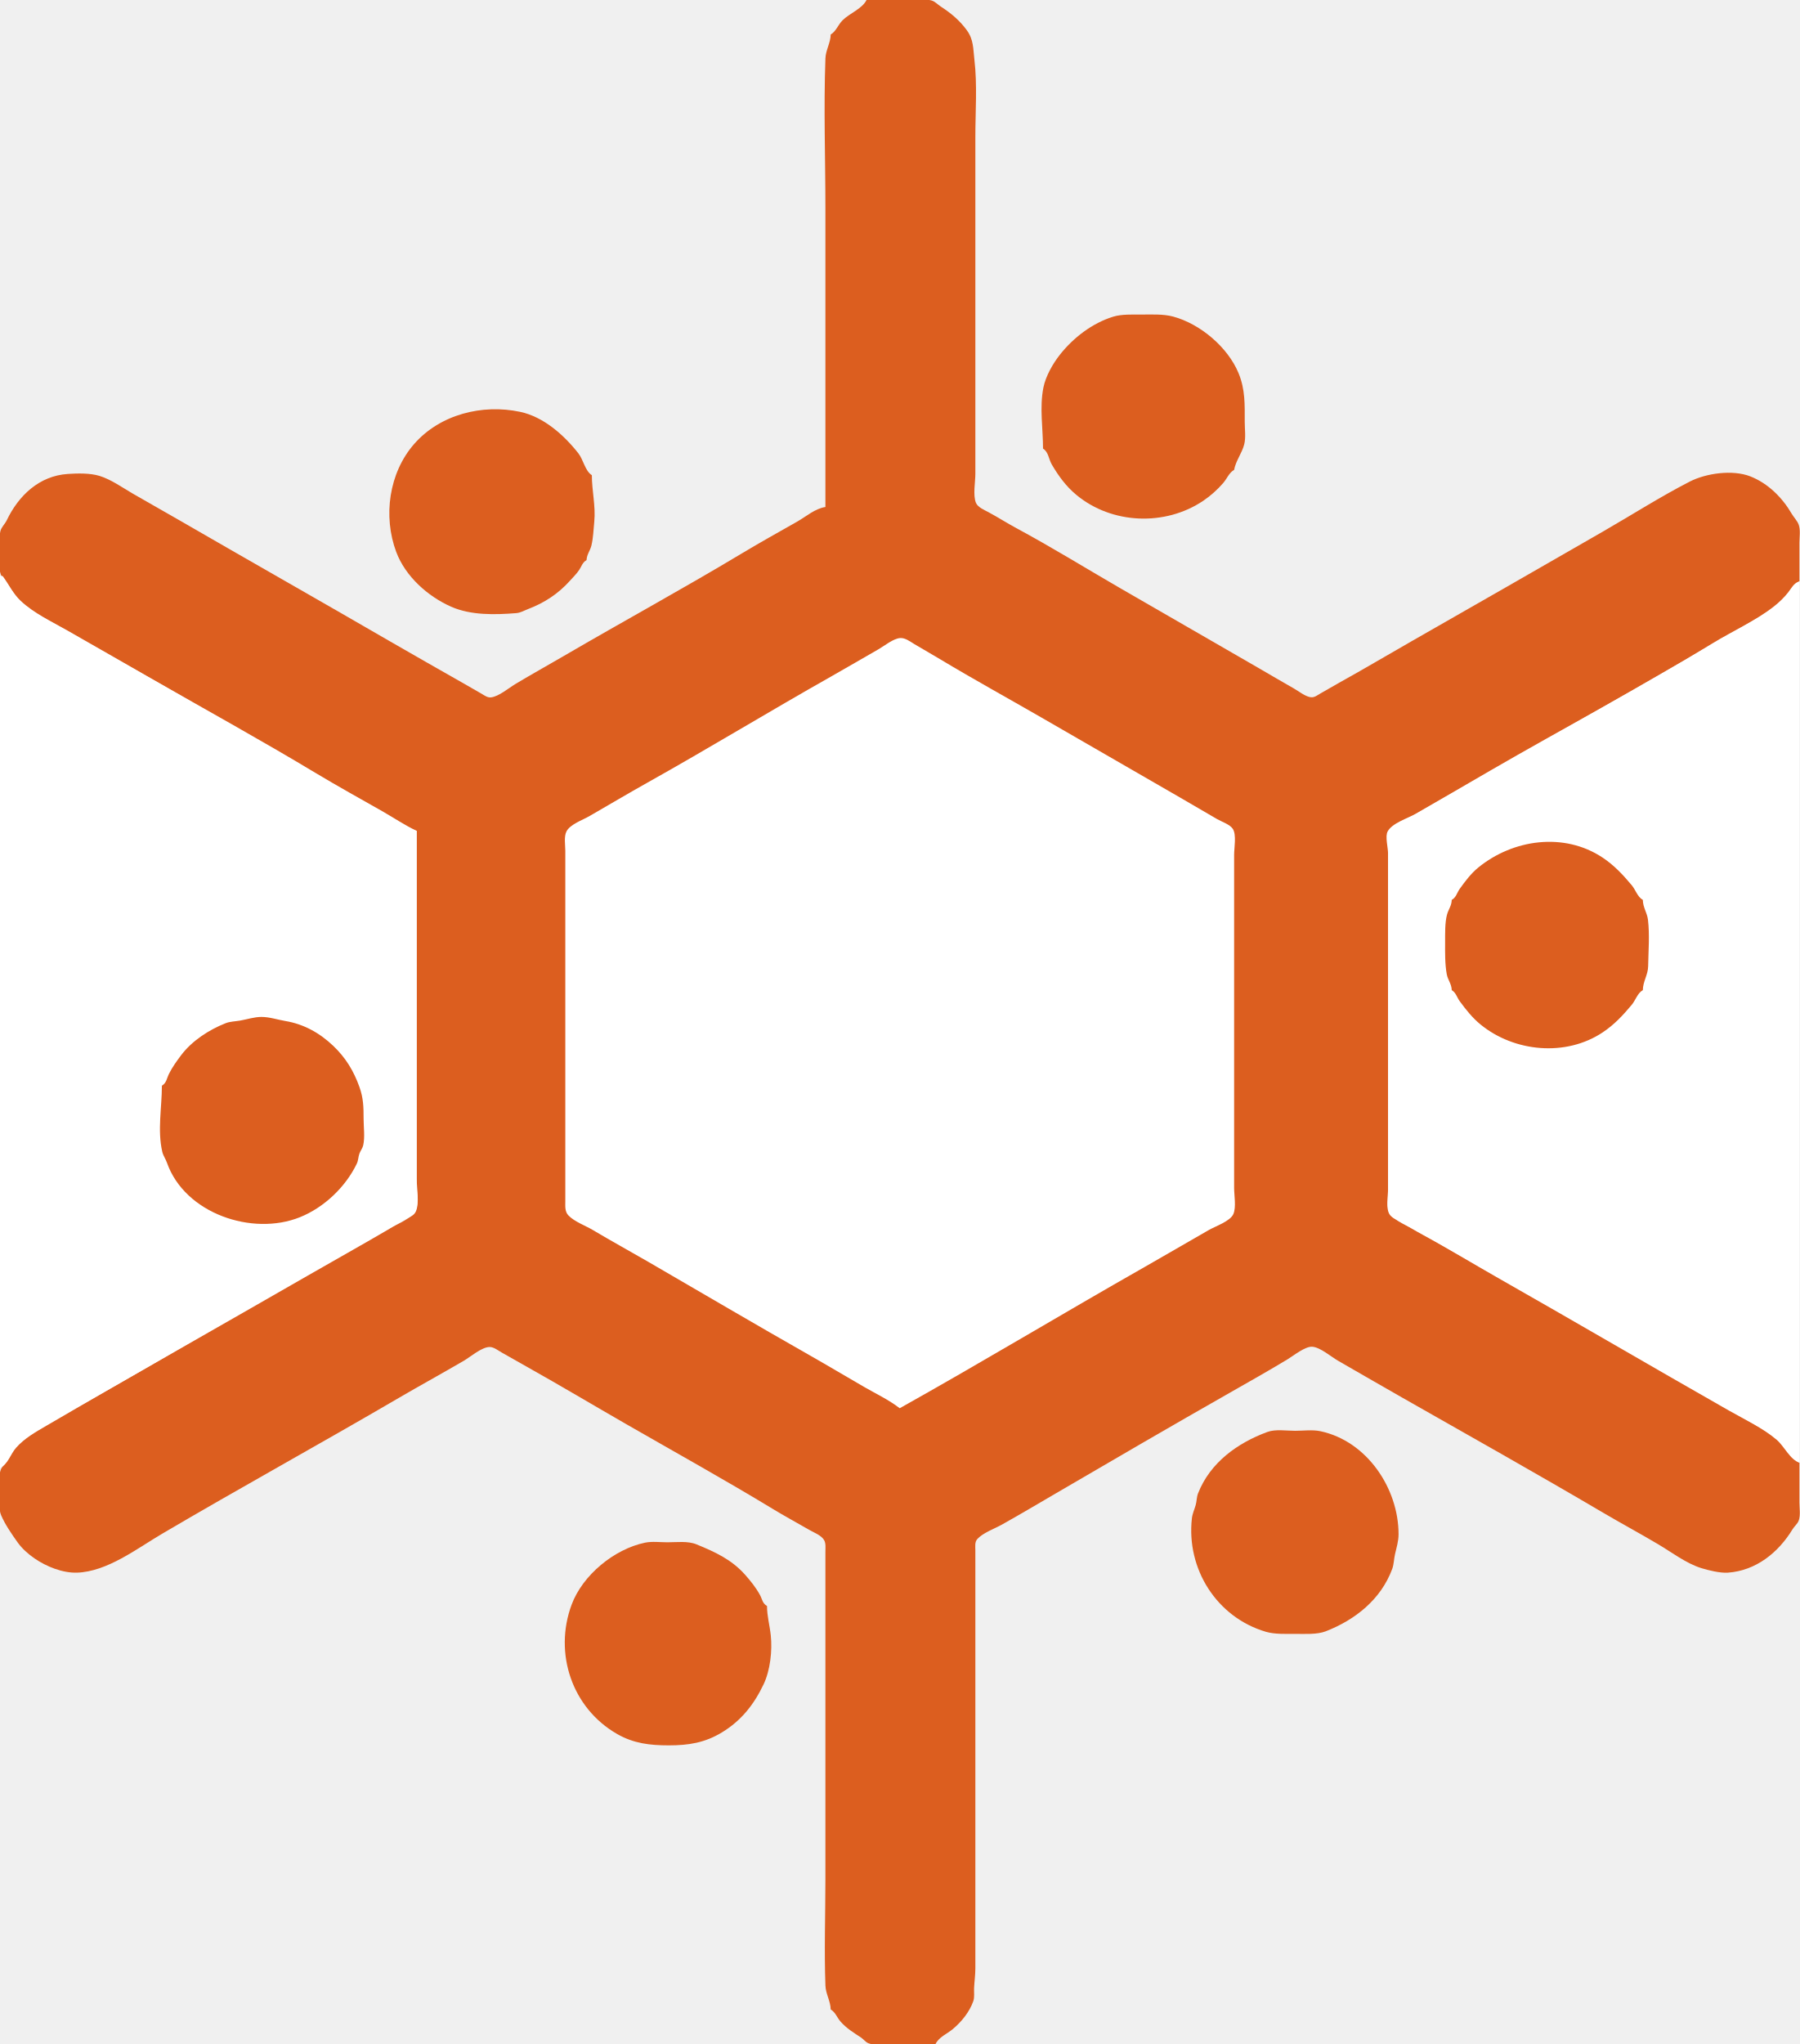
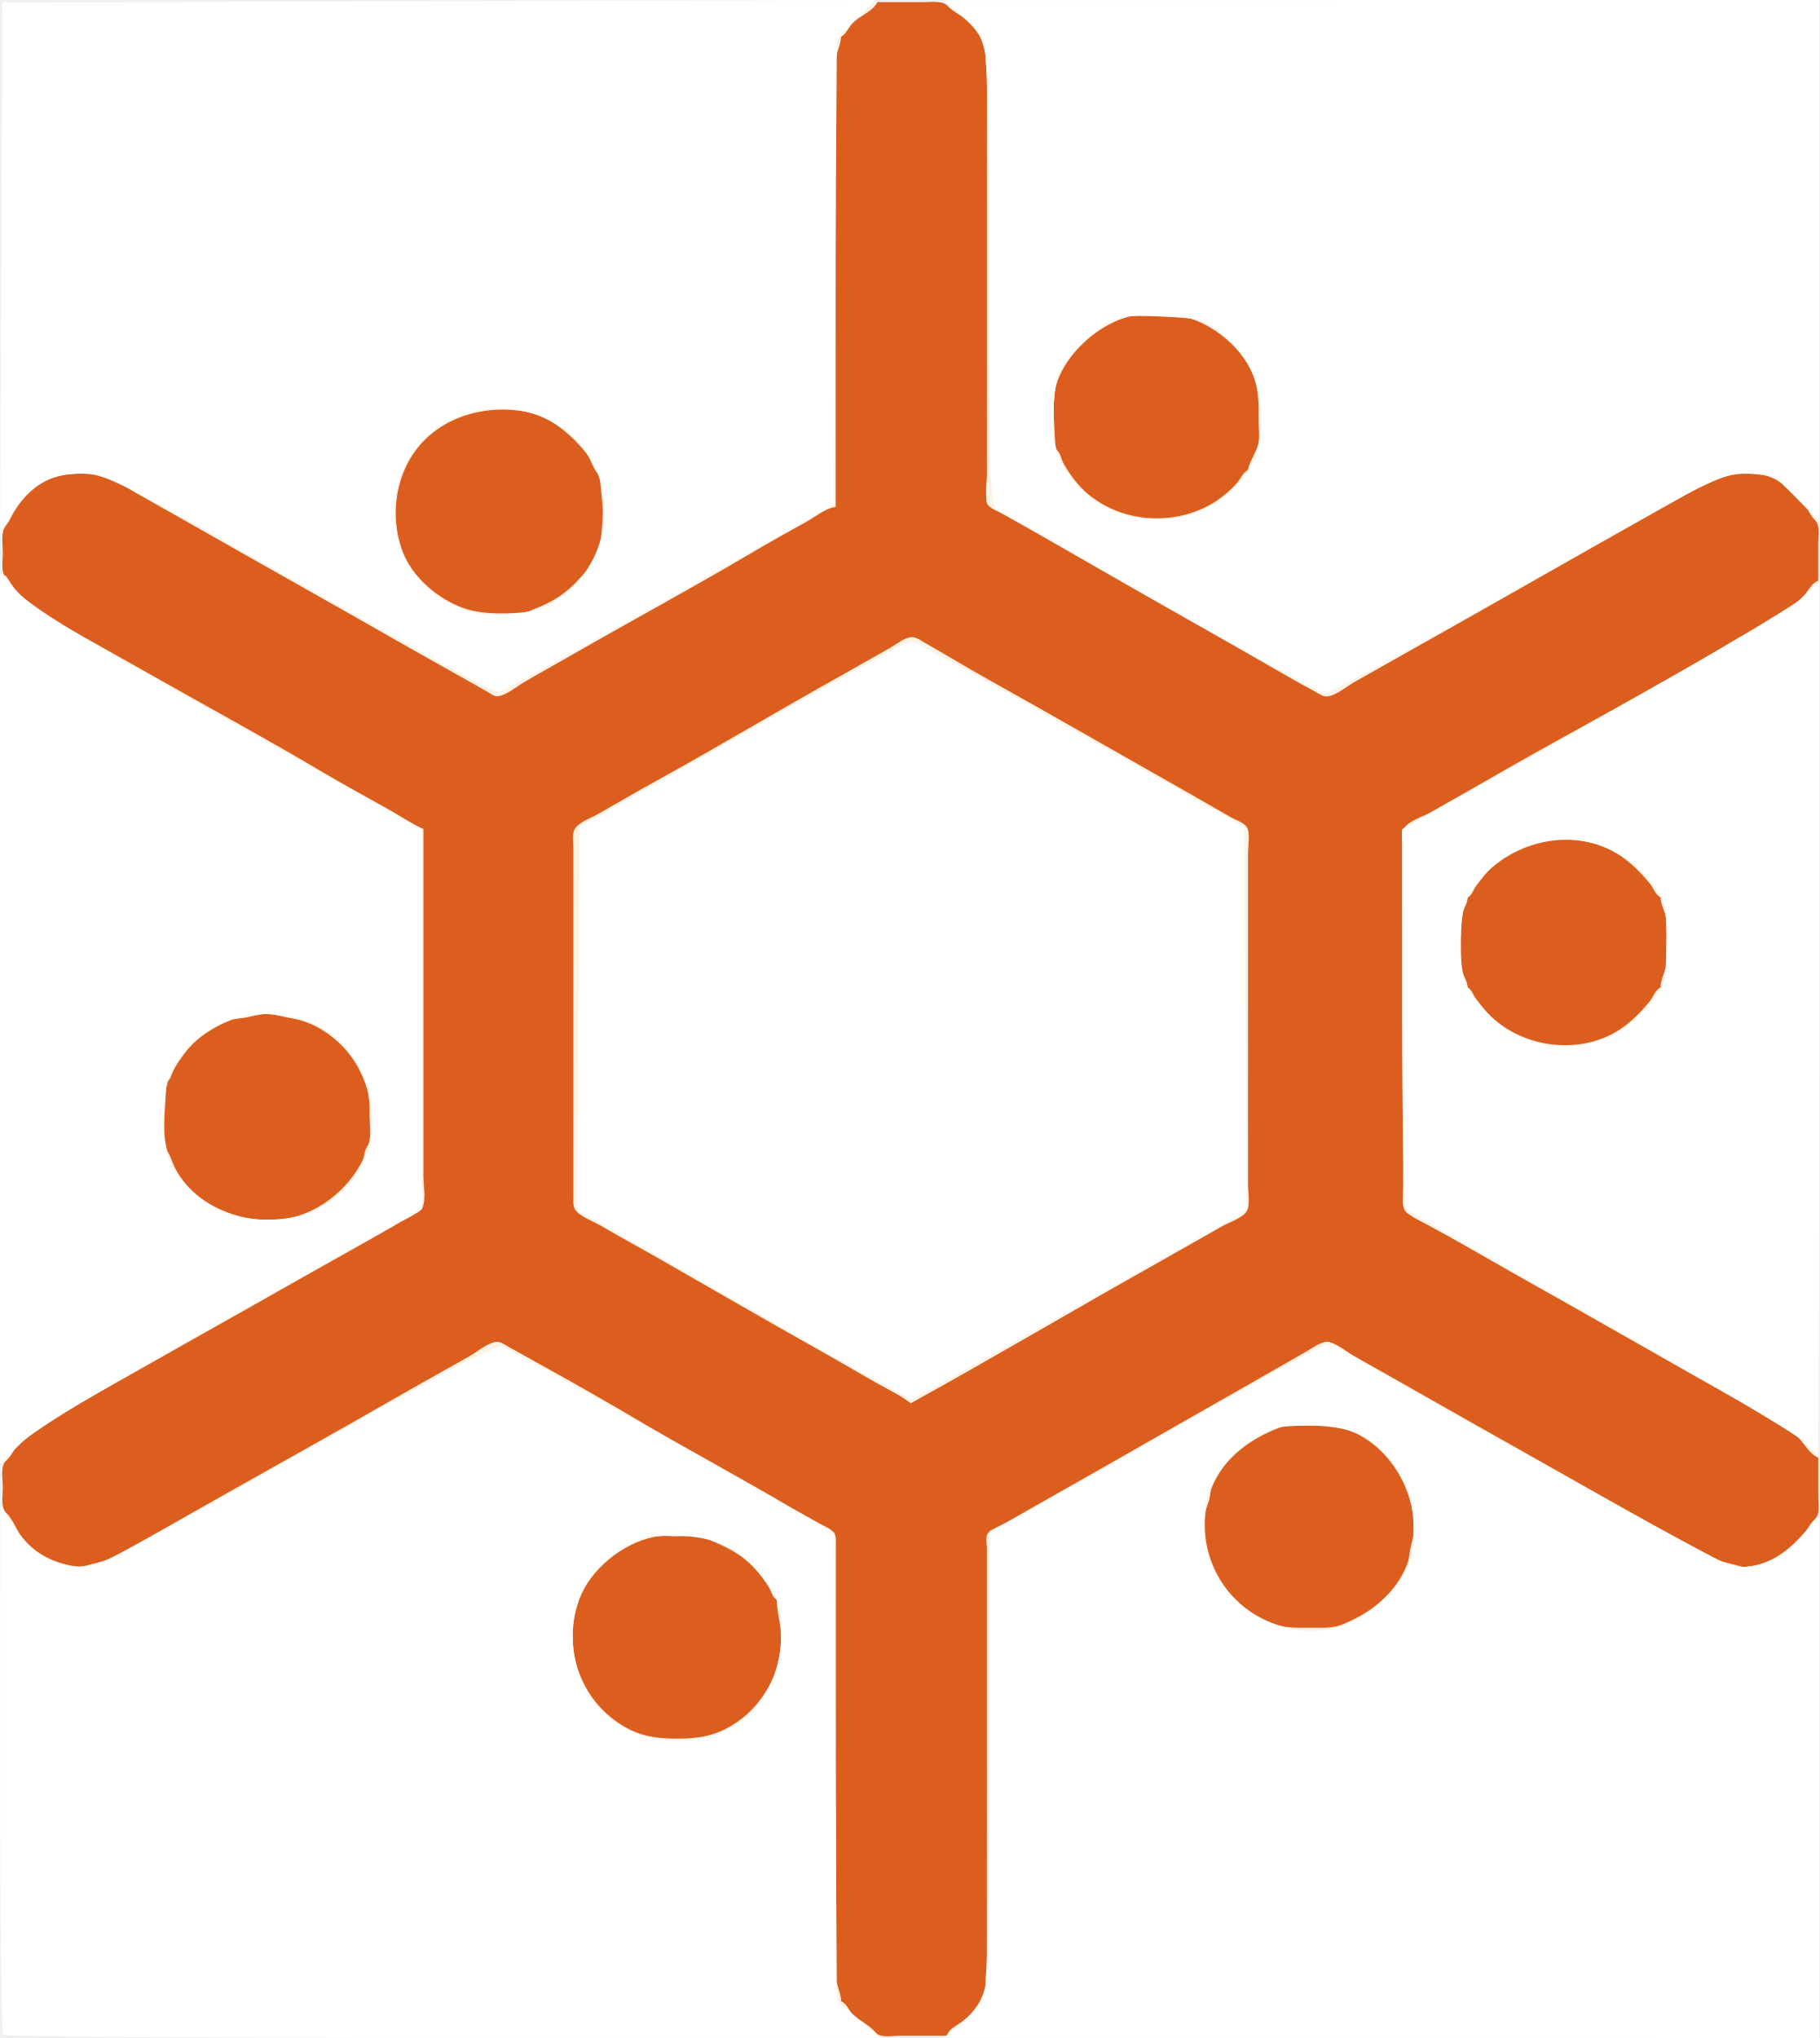
- <svg xmlns="http://www.w3.org/2000/svg" width="1356" height="1540">
-   <path style="fill:#dc5e1f; stroke:none;" d="M653 0C649.725 6.64 640.18 9.998 634.851 15.367C631.541 18.702 630 23.674 626 26C625.85 32.424 622.251 37.678 622.018 44C620.637 81.553 622 119.418 622 157L622 382C614.25 383.126 607.53 389.128 600.845 392.937C586.846 400.913 572.722 408.722 558.911 417.023C514.748 443.566 469.494 468.173 425 494.155C412.835 501.258 400.488 508.085 388.425 515.332C383.416 518.341 375.83 524.788 369.985 525.424C367.333 525.712 365.159 524.009 363 522.742C358.359 520.017 353.674 517.36 349 514.692C330.658 504.222 312.261 493.861 294.001 483.271C241.449 452.794 188.607 422.896 136 392.449C124.036 385.524 111.956 378.799 100 371.859C92.122 367.287 83.763 361.26 75 358.559C67.861 356.359 58.402 356.583 51 357.089C29.523 358.56 14.015 373.344 5.082 392C3.72 394.844 1.079 397.062 0.303 400.17C-0.98 405.313 0 411.719 0 417C0 421.763 -1.113 428.191 0.564 432.711C1.504 435.244 3.767 437.045 5.196 439.289C9.309 445.75 12.703 451.004 18.619 456.05C26.118 462.446 35.4 466.609 43.845 471.579C57.428 479.572 71.125 487.456 84.925 495.063C124.962 517.134 164.341 540.726 204 563.552C229.296 578.111 254.532 592.747 279.95 607.063C290.655 613.093 302.24 622.547 314 626L314 838L314 893C314 898.55 315.99 908.937 312.397 913.532C307.752 919.47 296.509 923.496 289.999 927.271C272.069 937.67 254.05 947.939 236 958.13C178.049 990.851 120.957 1024.9 63 1057.58C46.131 1067.09 24.392 1075.84 11.529 1090.71C8.924 1093.73 7.366 1097.36 5.287 1100.71C3.881 1102.98 1.573 1104.79 0.589 1107.29C-1.357 1112.24 0 1119.74 0 1125C0 1130.03 -1.185 1136.85 0.819 1141.56C3.781 1148.53 8.789 1155.76 13.192 1161.96C16.569 1166.72 21.221 1170.83 26.001 1174.14C34.802 1180.22 47.064 1185.21 58 1184.87C80.828 1184.14 103.152 1166.76 122.155 1155.58C181.226 1120.82 241.421 1087.78 300.579 1053.19C316.819 1043.7 333.336 1034.68 349.576 1025.19C354.584 1022.26 363.066 1014.85 369.015 1014.86C372.127 1014.86 375.388 1017.51 378 1018.98L397 1029.73C422.273 1043.91 447.178 1058.76 472.282 1073.19C508.875 1094.23 545.923 1114.76 582.001 1136.65C591.192 1142.23 600.686 1147.35 610 1152.73C613.483 1154.74 618.813 1156.67 620.972 1160.26C622.469 1162.75 621.999 1166.23 622 1169L622 1188L622 1258L622 1416C622 1442.61 621.041 1469.41 622.018 1496C622.251 1502.32 625.85 1507.58 626 1514C629.592 1516.09 630.724 1520.06 633.46 1523.16C637.958 1528.25 643.261 1531.45 648.83 1535.12C650.759 1536.39 652.174 1538.49 654.325 1539.4C658.644 1541.23 665.379 1540 670 1540L705 1540C707.616 1534.69 713.508 1532.51 717.961 1528.8C724.581 1523.28 730.48 1515.99 733.416 1507.83C734.514 1504.78 733.9 1501.18 734.039 1498C734.26 1492.96 735 1488.07 735 1483L735 1435L735 1272L735 1189L734.997 1168C734.983 1165.19 734.428 1161.8 736.488 1159.54C740.826 1154.79 749.411 1151.8 754.996 1148.68C768.609 1141.07 782.105 1133.06 795.576 1125.19C839.285 1099.65 882.996 1074.21 927 1049.18C941.478 1040.94 956.029 1032.74 970.282 1024.13C974.778 1021.41 983.627 1014.21 988.964 1014.66C995.018 1015.17 1003.05 1022.18 1008.28 1025.19C1024.5 1034.52 1040.72 1043.92 1057 1053.18C1107.36 1081.82 1157.95 1110.21 1207.84 1139.58C1221.7 1147.74 1235.89 1155.37 1249.71 1163.58C1259.85 1169.6 1270.66 1177.91 1282 1181.44C1287.48 1183.15 1296.29 1185.27 1302 1184.88C1323.22 1183.45 1340.18 1169.72 1350.83 1152.17C1352.19 1149.92 1354.5 1148.19 1355.44 1145.7C1356.93 1141.72 1356 1136.19 1356 1132L1356 1102C1350.3 1099.08 1346.81 1091.93 1342.39 1087.29C1336.68 1081.31 1329.03 1077.17 1321.96 1073.02C1258.27 1035.63 1193.69 999.637 1129.72 962.81C1109.51 951.178 1089.16 939.753 1069 928C1062.94 924.465 1050.52 920.145 1047.03 913.892C1044.94 910.146 1046 904.142 1046 900L1046 868L1046 749L1046 659C1046 651.342 1046.2 643.655 1045.98 636C1045.9 632.927 1044.3 628.997 1046.25 626.299C1048.33 623.432 1052.03 621.864 1055 620.14L1073.01 609.87C1094.29 597.584 1115.67 585.48 1137 573.308C1200.12 537.297 1263.12 501.198 1326 464.729C1332.85 460.755 1339.31 456.248 1344.71 450.4C1348.52 446.275 1350.95 440.588 1356 438L1356 409C1356 404.781 1356.91 399.302 1355.44 395.286C1354.34 392.289 1351.74 389.754 1350.14 386.999C1343.05 374.844 1332.3 364.131 1319 358.919C1305.6 353.666 1285.62 356.539 1273.29 362.875C1251.04 374.308 1229.68 387.964 1208 400.448C1160.17 427.99 1112.21 455.476 1064.28 482.81C1045.93 493.277 1027.76 504.089 1009.28 514.332C1004.58 516.937 999.986 519.73 995.282 522.332C993.011 523.588 990.775 525.572 988.011 525.343C983.877 525.001 978.569 520.715 975 518.691C965.806 513.479 956.711 508.107 947.576 502.81C912.973 482.745 878.196 462.885 843.576 442.81C817.743 427.83 792.138 412.048 765.845 397.873C758.75 394.049 751.939 389.698 744.845 385.873C741.836 384.251 736.839 382.22 735.448 378.856C733.081 373.13 735 363.176 735 357L735 307L735 103C735 83.874 736.526 63.991 734.286 45C733.304 36.677 733.765 29.913 728.53 22.714C723.199 15.382 716.552 9.856 709.015 4.973C706.661 3.448 704.597 1.067 701.83 0.317C697.056 -0.978 690.924 0 686 0L653 0z" />
-   <path style="fill:#dc5e1f; stroke:none;" d="M786 338C790.147 340.537 790.217 345.881 792.603 349.961C797.64 358.575 803.313 366.375 811.039 372.799C837.828 395.075 878.025 396.616 906.718 377.304C912.183 373.625 917.483 368.91 921.782 363.911C924.663 360.562 926.141 356.223 930 354C931.226 347.219 935.871 341.492 937.582 334.911C938.933 329.712 938 323.342 938 318C938 304.78 938.438 293.423 933.316 281.089C925.161 261.45 904.414 243.994 884 238.498C876.541 236.49 867.675 237 860 237C853.517 237 845.217 236.656 839 238.559C823.171 243.406 808.874 254.372 798.675 267.289C793.325 274.066 787.981 283.487 786.278 292C783.276 307.008 786 322.883 786 338M442 422C442.242 417.576 444.716 414.991 445.698 410.911C447.045 405.314 447.283 398.751 447.83 393C448.954 381.201 446.008 369.735 446 358C440.934 354.902 439.61 346.35 435.868 341.576C425.097 327.834 409.665 314.05 392 310.299C363.453 304.239 331.677 312.19 312.155 334.439C293.055 356.207 288.54 388.938 298.58 415.83C305.454 434.239 322.331 449.331 340 457.121C354.821 463.656 372.892 463.24 389 461.942C392.356 461.672 394.926 460.024 398 458.855C410.186 454.22 420.674 447.377 429.441 437.6C431.755 435.021 434.408 432.421 436.363 429.561C438.405 426.574 438.753 423.89 442 422z" />
-   <path style="fill:#ffffff; stroke:none;" d="M0 434L0 1106C6.277 1102.92 7.735 1095.74 12.181 1090.71C18.489 1083.59 26.894 1078.89 35 1074.16C100.431 1035.95 166.338 998.82 232 961.023C251.965 949.531 272.1 938.321 291.985 926.692C296.721 923.923 301.335 920.924 306.17 918.332C308.872 916.883 312.081 915.734 313.397 912.699C316.177 906.285 314 894.945 314 888L314 830L314 626C304.996 621.757 296.517 615.991 287.845 611.063C271.165 601.586 254.351 592.307 237.91 582.42C197.05 557.848 155.103 534.751 113.715 511.062C92.751 499.064 71.844 486.991 50.845 475.063C38.859 468.255 25.715 462.164 15.559 452.673C9.753 447.247 6.695 440.268 2 434L0 434M1356 1102L1356 438C1351.6 439.358 1350.21 442.92 1347.47 446.385C1344.42 450.233 1340.87 453.674 1337.02 456.714C1322.97 467.831 1305.83 475.312 1290.58 484.664C1235.78 518.255 1178.65 548.362 1123 580.599C1104.25 591.461 1085.52 602.426 1066.71 613.189C1060.74 616.611 1049.07 620.095 1045.68 626.468C1043.67 630.239 1046 638.609 1046 643L1046 687L1046 848L1046 896C1046 901.185 1044.29 910.194 1047.03 914.776C1048.65 917.484 1052.37 918.929 1055 920.449C1060.66 923.726 1066.25 927.136 1072 930.246C1091.2 940.626 1109.88 952.035 1128.84 962.81C1187.02 995.864 1244.79 1029.71 1303 1062.82C1315 1069.65 1328.36 1075.82 1338.91 1084.82C1344.52 1089.6 1349.01 1099.84 1356 1102M678 1061C739.831 1026.4 800.55 989.815 862.155 954.81C878.478 945.535 894.678 936.008 911 926.692C915.868 923.914 927.049 920.101 929.397 914.776C931.694 909.567 930 900.631 930 895L930 850L930 693L930 644C930 638.86 931.909 628.845 928.973 624.429C926.767 621.111 920.666 619.135 917.282 617.19C907.832 611.758 898.45 606.184 889 600.729L785 540.729C759.496 526.008 733.639 511.816 708.424 496.668C701.991 492.804 695.457 489.1 689 485.258C685.906 483.416 682.119 480.409 678.286 480.731C672.974 481.176 666.546 486.592 662 489.177C649.972 496.019 638.053 503.064 626 509.87C579.718 536.001 534.252 563.702 487.87 589.668C473.151 597.908 458.629 606.556 444 614.977C439.019 617.844 429.547 621.1 426.858 626.468C424.873 630.431 426 636.687 426 641L426 673L426 790L426 883L426 905C426.002 908.704 425.561 912.791 428.318 915.701C432.828 920.462 441.194 923.412 446.83 926.772C460.661 935.017 474.793 942.733 488.718 950.811C529.143 974.262 569.385 997.929 610 1021.02C623.796 1028.86 637.427 1037 651.155 1044.93C660.129 1050.12 669.79 1054.63 678 1061z" />
-   <path style="fill:#dc5e1f; stroke:none;" d="M1094 678C1093.86 682.526 1091.56 684.959 1090.43 689.089C1088.78 695.129 1089.03 703.71 1089 710C1088.96 717.643 1088.85 726.453 1090.23 733.961C1091.04 738.395 1093.85 741.233 1094 746C1097.28 748.005 1097.81 751.356 1100.04 754.385C1104.76 760.794 1109.52 766.837 1115.71 771.896C1141.12 792.642 1179.95 796.334 1207.71 777.844C1216.47 772.016 1222.9 765.085 1229.6 757.089C1232.61 753.488 1233.94 748.234 1238 746C1238.07 739.452 1241.89 734.504 1242 728C1242.19 716.631 1243.22 704.289 1241.87 693.001C1241.22 687.589 1238.06 683.689 1238 678C1233.94 675.765 1232.62 670.511 1229.6 666.911C1222.92 658.954 1216.41 651.948 1207.71 646.156C1178.61 626.772 1140.09 632.338 1114 653.619C1108.48 658.119 1104.2 663.864 1100.05 669.615C1097.8 672.744 1097.45 675.988 1094 678M122 818C122 834.212 118.528 851.782 122.299 867.83C122.965 870.662 124.833 873.239 125.804 876.004C139.273 914.368 190.219 931.476 226 917.085C244.183 909.772 260.411 894.368 268.88 876.714C270.043 874.29 269.951 871.585 270.873 869.089C271.667 866.942 273.185 865.173 273.701 862.911C275.101 856.763 274 849.29 274 843C274 834.005 273.846 827.29 270.846 818.911C266.559 806.939 260.565 796.981 251.2 788.039C240.934 778.237 228.937 771.574 215 769.245C209.045 768.251 203.095 766.177 197 766.179C191.619 766.181 186.26 767.992 181 768.916C177.407 769.547 173.408 769.577 170 770.918C157.501 775.839 144.64 784.193 136.489 795.014C133.188 799.396 129.811 804.076 127.365 809.001C125.611 812.533 125.509 815.853 122 818z" />
-   <path style="fill:#dc5e1f; stroke:none;" d="M955 1078.89C932.499 1087.2 911.961 1101.92 902.838 1125.09C901.725 1127.92 901.862 1131.08 901.025 1134C900.058 1137.37 898.569 1140.47 898.174 1144C893.927 1181.97 916.782 1218.52 954 1229.45C960.608 1231.39 969.138 1231 976 1231C982.959 1231 992.468 1231.62 999 1229.08C1021.2 1220.46 1040.67 1205.08 1049.16 1182C1050.43 1178.54 1050.41 1174.59 1051.24 1171C1052.37 1166.08 1053.92 1161.1 1053.92 1156C1053.92 1121.52 1030.23 1085.78 995 1078.3C989.058 1077.04 982.059 1078 976 1078C969.509 1078 961.158 1076.62 955 1078.89M578 1210C574.466 1207.94 574.496 1204.97 572.625 1201.58C569.562 1196.01 565.662 1191.14 561.441 1186.4C551.165 1174.87 538.814 1169.3 525 1163.61C518.271 1160.85 510.16 1162 503 1162C497.555 1162 491.346 1161.18 486 1162.3C462.834 1167.14 438.987 1186.74 430.722 1209.09C417.231 1245.58 430.969 1286.86 465 1306.41C477.51 1313.59 489.816 1315 504 1315C518.833 1315 531.138 1313.06 544 1305.25C558.613 1296.38 568.136 1284.28 575.383 1269.09C580.43 1258.51 582.079 1243.7 580.826 1232C580.026 1224.53 578.005 1217.61 578 1210z" />
+ <svg xmlns="http://www.w3.org/2000/svg" width="25" height="28" id="svg10072" version="1.1">
+   <defs id="defs10092" />
+   <path style="fill:#fef2e5;stroke:none" d="m 0.04,0.035 0,7.219 C 0.147,7.197 0.202,7.028 0.27,6.927 0.387,6.758 0.62,6.564 0.831,6.53 1.006,6.502 1.229,6.486 1.401,6.54 c 0.162,0.049 0.315,0.158 0.46,0.241 0.22,0.126 0.442,0.248 0.662,0.373 1.051,0.6 2.104,1.194 3.159,1.784 0.266,0.149 0.531,0.303 0.796,0.454 0.095,0.054 0.238,0.175 0.349,0.179 0.115,0 0.276,-0.132 0.373,-0.189 C 7.468,9.229 7.737,9.077 8.006,8.927 8.782,8.495 9.56,8.063 10.323,7.611 c 0.26,-0.154 0.525,-0.298 0.788,-0.447 0.12,-0.068 0.239,-0.164 0.373,-0.198 0,-2.03 -0.034,-4.064 9.1e-5,-6.095 0.002,-0.128 0.072,-0.233 0.073,-0.363 0.071,-0.025 0.089,-0.097 0.137,-0.152 0.058,-0.067 0.131,-0.126 0.205,-0.176 0.069,-0.047 0.13,-0.06 0.155,-0.144 l -12.014,0 z" id="path10074" />
+   <path style="fill:#dc5e1f;stroke:none" d="m 12.054,0.035 c -0.06,0.12 -0.236,0.181 -0.334,0.279 -0.061,0.061 -0.089,0.151 -0.163,0.193 -0.003,0.117 -0.069,0.212 -0.073,0.327 -0.025,0.681 -3.31e-4,1.368 -3.31e-4,2.05 l 0,4.081 C 11.341,6.983 11.217,7.093 11.094,7.162 10.837,7.306 10.577,7.448 10.323,7.599 9.51,8.08 8.678,8.527 7.859,8.998 7.635,9.127 7.408,9.25 7.186,9.382 7.094,9.437 6.954,9.553 6.847,9.565 6.798,9.575 6.758,9.539 6.718,9.516 6.633,9.467 6.547,9.418 6.461,9.37 6.123,9.18 5.785,8.992 5.449,8.8 4.482,8.247 3.51,7.705 2.542,7.153 2.322,7.027 2.1,6.905 1.88,6.779 1.735,6.696 1.581,6.587 1.42,6.538 1.288,6.498 1.114,6.502 0.978,6.511 0.583,6.538 0.298,6.806 0.133,7.144 0.108,7.196 0.06,7.236 0.045,7.292 c -0.024,0.093 -0.006,0.209 -0.006,0.305 0,0.086 -0.02,0.203 0.01,0.285 0.017,0.046 0.059,0.079 0.085,0.119 0.076,0.117 0.138,0.212 0.247,0.304 0.138,0.116 0.309,0.192 0.464,0.282 0.25,0.145 0.502,0.288 0.756,0.426 0.737,0.4 1.461,0.828 2.191,1.242 0.465,0.264 0.93,0.53 1.397,0.789 0.197,0.109 0.41,0.281 0.626,0.344 l 0,3.845 0,0.998 c 0,0.101 0.037,0.289 -0.029,0.372 -0.085,0.108 -0.292,0.181 -0.412,0.249 -0.33,0.189 -0.661,0.375 -0.993,0.56 -1.066,0.594 -2.117,1.211 -3.183,1.804 -0.31,0.172 -0.71,0.331 -0.947,0.601 -0.048,0.055 -0.077,0.121 -0.115,0.181 -0.026,0.041 -0.068,0.074 -0.086,0.119 -0.036,0.09 -0.011,0.226 -0.011,0.321 0,0.091 -0.022,0.215 0.015,0.3 0.055,0.127 0.147,0.258 0.228,0.37 0.062,0.086 0.148,0.161 0.236,0.221 0.162,0.11 0.388,0.201 0.589,0.195 0.42,-0.013 0.831,-0.329 1.18,-0.531 1.087,-0.63 2.194,-1.23 3.283,-1.857 0.299,-0.172 0.603,-0.336 0.901,-0.508 0.092,-0.053 0.248,-0.188 0.358,-0.187 0.057,0 0.117,0.048 0.165,0.075 l 0.35,0.195 c 0.465,0.257 0.923,0.527 1.385,0.788 0.673,0.382 1.355,0.754 2.019,1.151 0.169,0.101 0.344,0.194 0.515,0.292 0.064,0.036 0.162,0.071 0.202,0.137 0.028,0.045 0.019,0.108 0.019,0.159 l 0,0.345 0,1.27 0,2.866 c 0,0.483 -0.018,0.969 3.31e-4,1.451 0.004,0.115 0.07,0.21 0.073,0.327 0.066,0.038 0.087,0.11 0.137,0.166 0.083,0.092 0.18,0.15 0.283,0.217 0.035,0.023 0.062,0.061 0.101,0.078 0.079,0.033 0.203,0.011 0.288,0.011 l 0.644,0 c 0.048,-0.096 0.157,-0.136 0.238,-0.203 0.122,-0.1 0.23,-0.232 0.284,-0.38 0.02,-0.055 0.009,-0.121 0.011,-0.178 0.004,-0.091 0.018,-0.18 0.018,-0.272 l 0,-0.871 0,-2.957 0,-1.506 -5.4e-5,-0.381 c -2.59e-4,-0.051 -0.01,-0.112 0.027,-0.153 0.08,-0.086 0.238,-0.14 0.341,-0.197 0.25,-0.138 0.499,-0.283 0.747,-0.426 0.804,-0.463 1.608,-0.925 2.418,-1.379 0.266,-0.149 0.534,-0.298 0.796,-0.454 0.083,-0.049 0.246,-0.18 0.344,-0.172 0.111,0.01 0.259,0.136 0.355,0.191 0.298,0.169 0.597,0.34 0.896,0.508 0.927,0.519 1.857,1.034 2.775,1.567 0.255,0.148 0.516,0.286 0.77,0.435 0.187,0.109 0.385,0.26 0.594,0.324 0.101,0.031 0.263,0.07 0.368,0.062 0.39,-0.026 0.702,-0.275 0.898,-0.593 0.025,-0.041 0.068,-0.072 0.085,-0.117 0.027,-0.072 0.01,-0.172 0.01,-0.248 l 0,-0.544 c -0.105,-0.053 -0.169,-0.183 -0.25,-0.267 -0.105,-0.108 -0.246,-0.184 -0.376,-0.259 -1.172,-0.678 -2.36,-1.331 -3.537,-1.999 -0.372,-0.211 -0.746,-0.418 -1.117,-0.631 -0.111,-0.064 -0.34,-0.142 -0.404,-0.256 -0.038,-0.068 -0.019,-0.177 -0.019,-0.252 l 0,-0.581 0,-2.159 0,-1.633 c 0,-0.139 0.004,-0.278 -3.68e-4,-0.417 -0.001,-0.056 -0.031,-0.127 0.005,-0.176 0.038,-0.052 0.106,-0.081 0.161,-0.112 l 0.331,-0.186 c 0.392,-0.223 0.785,-0.442 1.177,-0.663 1.161,-0.653 2.32,-1.308 3.477,-1.97 0.126,-0.072 0.245,-0.154 0.344,-0.26 0.07,-0.075 0.115,-0.178 0.208,-0.225 l 0,-0.526 c 0,-0.077 0.017,-0.176 -0.01,-0.249 C 24.957,7.15 24.91,7.104 24.88,7.054 24.75,6.833 24.552,6.639 24.307,6.544 24.061,6.449 23.693,6.501 23.466,6.616 23.057,6.824 22.664,7.072 22.265,7.298 c -0.88,0.5 -1.762,0.998 -2.644,1.494 -0.338,0.19 -0.672,0.386 -1.012,0.572 -0.086,0.047 -0.171,0.098 -0.258,0.145 -0.042,0.023 -0.083,0.059 -0.134,0.055 -0.076,-0.01 -0.174,-0.084 -0.239,-0.121 C 17.809,9.349 17.642,9.251 17.474,9.155 16.837,8.791 16.197,8.431 15.56,8.067 15.085,7.795 14.614,7.509 14.13,7.252 14,7.183 13.874,7.103 13.744,7.034 13.688,7.005 13.596,6.968 13.571,6.907 c -0.044,-0.104 -0.008,-0.284 -0.008,-0.396 l 0,-0.907 0,-3.7 c 0,-0.347 0.028,-0.708 -0.013,-1.052 C 13.531,0.7 13.54,0.577 13.444,0.447 13.346,0.314 13.223,0.213 13.085,0.125 13.041,0.097 13.003,0.054 12.952,0.04 12.865,0.016 12.752,0.03 12.661,0.03 l -0.607,0 z" id="path10076" />
+   <path style="fill:#fef2e5;stroke:none" d="m 12.992,0.035 c 0.048,0.096 0.157,0.137 0.239,0.203 0.126,0.102 0.248,0.244 0.302,0.397 0.02,0.056 0.009,0.121 0.011,0.18 0.004,0.091 0.018,0.18 0.018,0.272 l 0,0.853 0,2.902 0,1.487 -1.8e-5,0.417 c -2.39e-4,0.052 -0.02,0.129 0.004,0.176 0.031,0.062 0.136,0.096 0.194,0.129 0.171,0.097 0.344,0.192 0.515,0.29 0.676,0.387 1.35,0.776 2.029,1.159 0.468,0.263 0.934,0.53 1.399,0.798 0.126,0.073 0.254,0.143 0.383,0.211 0.048,0.025 0.092,0.064 0.15,0.06 0.119,-0.01 0.271,-0.139 0.373,-0.197 0.257,-0.145 0.513,-0.291 0.771,-0.435 1.091,-0.611 2.177,-1.236 3.269,-1.848 l 0.644,-0.363 c 0.119,-0.067 0.239,-0.148 0.371,-0.188 0.173,-0.053 0.395,-0.036 0.57,-0.01 0.212,0.035 0.433,0.236 0.558,0.4 0.066,0.086 0.097,0.198 0.197,0.251 l 0,-7.147 -11.996,0 z" id="path10078" />
+   <path style="fill:#dc5e1f;stroke:none" d="m 14.501,6.165 c 0.076,0.046 0.078,0.143 0.121,0.217 0.093,0.156 0.197,0.298 0.339,0.414 0.493,0.404 1.232,0.432 1.76,0.082 0.101,-0.067 0.198,-0.152 0.277,-0.243 0.053,-0.061 0.08,-0.139 0.151,-0.18 0.023,-0.123 0.108,-0.227 0.139,-0.346 0.025,-0.094 0.008,-0.21 0.008,-0.307 0,-0.24 0.008,-0.446 -0.086,-0.67 -0.15,-0.356 -0.532,-0.673 -0.907,-0.772 -0.137,-0.036 -0.3,-0.027 -0.442,-0.027 -0.119,0 -0.272,-0.01 -0.386,0.028 -0.291,0.088 -0.554,0.287 -0.742,0.521 -0.098,0.123 -0.197,0.294 -0.228,0.448 -0.055,0.272 -0.005,0.56 -0.005,0.834 M 8.172,7.689 C 8.176,7.609 8.222,7.562 8.24,7.488 8.265,7.386 8.269,7.268 8.279,7.163 8.3,6.949 8.246,6.741 8.245,6.528 8.152,6.472 8.128,6.317 8.059,6.23 7.861,5.981 7.577,5.731 7.252,5.663 6.727,5.553 6.142,5.697 5.783,6.101 5.432,6.496 5.349,7.09 5.533,7.577 5.66,7.911 5.97,8.185 6.295,8.326 c 0.273,0.119 0.605,0.111 0.902,0.088 0.062,0 0.109,-0.035 0.166,-0.056 C 7.587,8.274 7.78,8.15 7.941,7.973 7.983,7.926 8.032,7.879 8.068,7.827 8.106,7.773 8.112,7.724 8.172,7.69 Z" id="path10080" />
+   <path style="fill:#fef2e5;stroke:none" d="m 0.04,7.907 0,12.189 C 0.155,20.04 0.182,19.91 0.264,19.819 0.38,19.689 0.535,19.604 0.684,19.518 1.888,18.825 3.1,18.152 4.308,17.466 4.676,17.258 5.046,17.054 5.412,16.843 5.499,16.793 5.584,16.739 5.673,16.692 c 0.05,-0.026 0.109,-0.047 0.133,-0.102 0.051,-0.116 0.011,-0.322 0.011,-0.448 l 0,-1.052 0,-3.7 C 5.651,11.312 5.495,11.208 5.336,11.118 5.029,10.946 4.719,10.778 4.417,10.599 3.665,10.153 2.893,9.734 2.132,9.304 1.746,9.087 1.362,8.868 0.975,8.652 0.755,8.528 0.513,8.418 0.326,8.245 0.219,8.147 0.163,8.02 0.077,7.907 l -0.037,0 m 24.948,12.117 0,-12.044 c -0.081,0.025 -0.107,0.089 -0.157,0.152 -0.056,0.07 -0.121,0.132 -0.192,0.187 -0.258,0.202 -0.574,0.337 -0.854,0.507 -1.008,0.609 -2.059,1.155 -3.083,1.74 -0.345,0.197 -0.69,0.396 -1.036,0.591 -0.11,0.062 -0.325,0.125 -0.387,0.241 -0.037,0.068 0.006,0.22 0.006,0.3 l 0,0.798 0,2.92 0,0.871 c 0,0.094 -0.031,0.258 0.019,0.341 0.03,0.049 0.098,0.075 0.147,0.103 0.104,0.059 0.207,0.121 0.313,0.178 0.353,0.188 0.697,0.395 1.046,0.591 1.07,0.6 2.133,1.213 3.204,1.814 0.221,0.124 0.467,0.236 0.661,0.399 0.103,0.087 0.186,0.272 0.314,0.312 M 12.514,19.28 c 1.138,-0.628 2.255,-1.291 3.388,-1.926 0.3,-0.168 0.598,-0.341 0.899,-0.51 0.09,-0.05 0.295,-0.119 0.338,-0.216 0.042,-0.095 0.011,-0.257 0.011,-0.359 l 0,-0.816 0,-2.848 0,-0.889 c 0,-0.093 0.035,-0.275 -0.019,-0.355 -0.041,-0.06 -0.153,-0.096 -0.215,-0.131 -0.174,-0.099 -0.346,-0.2 -0.52,-0.299 L 14.482,9.843 C 14.013,9.575 13.538,9.318 13.074,9.043 c -0.118,-0.07 -0.239,-0.137 -0.357,-0.207 -0.057,-0.033 -0.127,-0.088 -0.197,-0.082 -0.098,0.01 -0.216,0.106 -0.3,0.153 -0.221,0.124 -0.441,0.252 -0.662,0.375 -0.852,0.474 -1.688,0.977 -2.541,1.447 -0.271,0.149 -0.538,0.306 -0.807,0.459 -0.092,0.052 -0.266,0.111 -0.315,0.208 -0.037,0.072 -0.016,0.185 -0.016,0.264 l 0,0.581 0,2.122 0,1.687 0,0.399 c 3.67e-5,0.067 -0.008,0.141 0.043,0.194 0.083,0.086 0.237,0.14 0.341,0.201 0.254,0.149 0.514,0.289 0.771,0.436 0.744,0.425 1.484,0.855 2.231,1.274 0.254,0.142 0.505,0.29 0.757,0.434 0.165,0.094 0.343,0.176 0.494,0.291 z" id="path10082" />
+   <path style="fill:#dc5e1f;stroke:none" d="m 20.168,12.332 c -0.003,0.082 -0.045,0.126 -0.066,0.201 -0.03,0.11 -0.026,0.265 -0.026,0.379 -7.36e-4,0.139 -0.003,0.298 0.023,0.435 0.015,0.081 0.067,0.132 0.069,0.218 0.06,0.036 0.07,0.097 0.111,0.152 0.087,0.116 0.174,0.226 0.288,0.318 0.468,0.376 1.182,0.443 1.693,0.108 0.161,-0.106 0.279,-0.231 0.403,-0.377 0.055,-0.065 0.08,-0.161 0.155,-0.201 0.001,-0.119 0.072,-0.208 0.074,-0.327 0.004,-0.206 0.022,-0.43 -0.002,-0.635 -0.012,-0.098 -0.07,-0.169 -0.071,-0.272 -0.075,-0.041 -0.099,-0.136 -0.155,-0.201 -0.123,-0.144 -0.243,-0.271 -0.403,-0.376 -0.535,-0.352 -1.244,-0.251 -1.724,0.135 -0.102,0.082 -0.18,0.186 -0.257,0.29 -0.041,0.057 -0.048,0.116 -0.111,0.152 M 2.284,14.872 c 0,0.294 -0.064,0.613 0.005,0.904 0.012,0.051 0.047,0.098 0.064,0.148 0.248,0.696 1.185,1.006 1.843,0.745 0.335,-0.133 0.633,-0.412 0.789,-0.732 0.021,-0.044 0.02,-0.093 0.037,-0.138 0.015,-0.039 0.043,-0.071 0.052,-0.112 0.026,-0.112 0.005,-0.247 0.005,-0.361 0,-0.163 -0.003,-0.285 -0.058,-0.437 -0.079,-0.217 -0.189,-0.398 -0.361,-0.56 -0.189,-0.178 -0.41,-0.299 -0.666,-0.341 -0.11,-0.018 -0.219,-0.056 -0.331,-0.056 -0.099,10e-5 -0.198,0.033 -0.294,0.05 -0.066,0.011 -0.14,0.012 -0.202,0.036 -0.23,0.089 -0.467,0.241 -0.617,0.437 -0.061,0.079 -0.123,0.164 -0.168,0.254 -0.032,0.064 -0.034,0.124 -0.099,0.163 z" id="path10084" />
+   <path style="fill:#fef2e5;stroke:none" d="m 0.04,20.749 0,7.219 12.014,0 c -0.055,-0.132 -0.248,-0.196 -0.347,-0.305 -0.051,-0.057 -0.076,-0.141 -0.15,-0.166 -0.001,-0.124 -0.069,-0.224 -0.073,-0.345 -0.018,-0.482 -3.31e-4,-0.968 -3.31e-4,-1.451 l 0,-2.884 0,-1.27 0,-0.327 c -1.9e-5,-0.049 0.009,-0.112 -0.019,-0.155 -0.041,-0.062 -0.139,-0.097 -0.202,-0.133 -0.159,-0.091 -0.321,-0.177 -0.478,-0.27 C 10.159,20.296 9.515,19.957 8.891,19.586 8.388,19.286 7.876,18.996 7.362,18.712 L 6.994,18.507 c -0.054,-0.03 -0.117,-0.08 -0.183,-0.07 -0.118,0.018 -0.253,0.135 -0.355,0.193 -0.299,0.171 -0.602,0.336 -0.901,0.508 C 4.58,19.699 3.595,20.245 2.616,20.799 2.291,20.982 1.968,21.167 1.643,21.349 1.513,21.422 1.398,21.457 1.254,21.491 1.193,21.505 1.134,21.53 1.07,21.523 0.778,21.49 0.494,21.361 0.308,21.129 0.218,21.016 0.163,20.823 0.04,20.75 m 12.971,7.219 11.977,0 0,-7.128 c -0.112,0.054 -0.151,0.191 -0.236,0.279 -0.207,0.216 -0.449,0.377 -0.757,0.405 -0.063,0.01 -0.123,-0.02 -0.184,-0.034 -0.152,-0.036 -0.265,-0.07 -0.405,-0.146 -0.298,-0.165 -0.592,-0.336 -0.888,-0.504 -1.009,-0.572 -2.022,-1.138 -3.031,-1.713 -0.293,-0.167 -0.587,-0.333 -0.88,-0.497 -0.102,-0.057 -0.254,-0.189 -0.372,-0.197 -0.058,0 -0.102,0.035 -0.149,0.06 -0.125,0.067 -0.247,0.138 -0.37,0.209 -0.465,0.267 -0.933,0.532 -1.398,0.798 -0.679,0.389 -1.361,0.775 -2.042,1.161 -0.17,0.097 -0.339,0.194 -0.51,0.29 -0.057,0.032 -0.167,0.069 -0.199,0.129 -0.026,0.05 -0.004,0.139 -0.004,0.194 l 0,0.472 0,1.687 0,2.612 0,0.816 c 0,0.152 0.012,0.341 -0.024,0.489 -0.04,0.161 -0.181,0.313 -0.307,0.414 -0.079,0.064 -0.19,0.103 -0.221,0.203 z" id="path10086" />
+   <path style="fill:#dc5e1f;stroke:none" d="m 17.61,19.604 c -0.414,0.151 -0.792,0.418 -0.96,0.838 -0.02,0.051 -0.018,0.109 -0.033,0.162 -0.018,0.061 -0.045,0.117 -0.052,0.181 -0.078,0.689 0.342,1.352 1.027,1.55 0.122,0.035 0.279,0.028 0.405,0.028 0.128,0 0.303,0.011 0.423,-0.035 0.408,-0.156 0.767,-0.435 0.923,-0.854 0.023,-0.063 0.023,-0.134 0.038,-0.2 0.021,-0.089 0.049,-0.179 0.049,-0.272 0,-0.625 -0.436,-1.274 -1.084,-1.409 -0.109,-0.023 -0.238,-0.01 -0.35,-0.01 -0.119,0 -0.273,-0.025 -0.386,0.016 m -6.936,2.378 c -0.065,-0.037 -0.064,-0.091 -0.099,-0.153 -0.056,-0.101 -0.128,-0.189 -0.206,-0.275 -0.189,-0.209 -0.416,-0.31 -0.67,-0.413 -0.124,-0.05 -0.273,-0.029 -0.405,-0.029 -0.1,0 -0.214,-0.015 -0.313,0.01 -0.426,0.088 -0.865,0.443 -1.017,0.849 -0.248,0.662 0.005,1.411 0.631,1.765 0.23,0.13 0.457,0.156 0.718,0.156 0.273,0 0.499,-0.035 0.736,-0.177 0.269,-0.161 0.444,-0.38 0.577,-0.656 0.093,-0.192 0.123,-0.461 0.1,-0.673 -0.015,-0.136 -0.052,-0.261 -0.052,-0.399 z" id="path10088" />
+   <path style="fill:#ffffff" d="M 4.114,8.017 C 1.564,6.565 1.449,6.508 1.108,6.508 0.676,6.508 0.372,6.686 0.152,7.068 L 0.002,7.329 0.017,3.681 0.033,0.034 6.031,0.017 12.028,-4e-4 11.764,0.266 l -0.264,0.266 -0.021,3.201 -0.021,3.201 -2.264,1.282 C 7.949,8.921 6.894,9.504 6.848,9.512 6.803,9.522 5.573,8.847 4.114,8.017 Z M 7.532,8.314 C 8.275,7.929 8.538,6.947 8.084,6.256 7.505,5.376 6.152,5.4 5.616,6.3 5.367,6.717 5.359,7.329 5.596,7.739 5.784,8.065 6.17,8.349 6.519,8.419 6.824,8.48 7.308,8.43 7.532,8.314 Z" id="path10182" />
+   <path style="fill:#ffffff" d="M 15.933,8.279 C 14.742,7.596 13.728,7.015 13.68,6.986 13.611,6.945 13.594,6.331 13.595,3.977 13.595,2.35 13.569,0.887 13.537,0.725 13.493,0.502 13.416,0.378 13.223,0.216 l -0.256,-0.214 6.017,-0.001 6.017,-0.001 0,3.582 0,3.582 L 24.679,6.836 C 24.371,6.521 24.343,6.508 23.996,6.509 c -0.35,10e-4 -0.452,0.052 -3.025,1.512 -1.464,0.831 -2.709,1.508 -2.767,1.506 -0.057,0 -1.079,-0.564 -2.271,-1.247 z M 16.546,6.997 c 0.541,-0.269 0.787,-0.667 0.787,-1.272 0,-0.462 -0.197,-0.871 -0.556,-1.152 -0.232,-0.182 -0.309,-0.203 -0.82,-0.224 -0.514,-0.021 -0.586,-0.01 -0.822,0.145 -0.142,0.093 -0.343,0.278 -0.446,0.411 -0.158,0.204 -0.192,0.32 -0.212,0.716 -0.026,0.502 0.058,0.76 0.347,1.074 0.407,0.441 1.172,0.575 1.722,0.302 z" id="path10184" />
+   <path style="fill:#ffffff" d="M 10.42,18.049 C 9.277,17.395 8.249,16.809 8.136,16.747 l -0.204,-0.112 0.017,-2.637 0.017,-2.637 2.233,-1.274 c 1.228,-0.701 2.271,-1.276 2.317,-1.277 0.046,0 1.096,0.573 2.333,1.275 l 2.249,1.278 0.017,2.631 0.017,2.631 -0.151,0.091 c -0.213,0.128 -4.41,2.495 -4.451,2.51 -0.018,0.01 -0.969,-0.523 -2.113,-1.177 z" id="path10186" />
+   <path style="fill:#ffffff" d="M 0,13.993 0,7.871 0.25,8.141 c 0.178,0.193 0.813,0.586 2.217,1.375 1.082,0.608 2.274,1.281 2.649,1.496 l 0.682,0.391 8.426e-4,2.603 8.427e-4,2.603 -2.617,1.47 C 1.358,19.106 0.481,19.636 0.283,19.833 L 0,20.115 0,13.993 Z m 4.326,2.64 C 4.869,16.36 5.18,15.811 5.112,15.245 5.039,14.636 4.655,14.142 4.148,14.003 3.413,13.802 2.77,14.034 2.391,14.638 2.217,14.917 2.192,15.714 2.349,16.005 c 0.143,0.266 0.435,0.53 0.718,0.651 0.337,0.144 0.95,0.133 1.259,-0.023 z" id="path10188" />
+   <path style="fill:#ffffff" d="M 0.044,27.956 C 0.02,27.932 9.362846e-4,26.283 0.002,24.292 L 0.004,20.672 0.167,20.933 c 0.308,0.495 0.761,0.697 1.212,0.54 0.14,-0.049 1.41,-0.746 2.821,-1.549 1.538,-0.875 2.613,-1.448 2.683,-1.431 0.064,0.016 1.121,0.601 2.348,1.298 l 2.231,1.268 0.019,3.215 0.019,3.215 0.3,0.255 0.3,0.255 -6.006,2e-4 c -3.303,0 -6.026,-0.02 -6.05,-0.044 z M 9.752,23.855 c 0.586,-0.16 0.982,-0.724 0.982,-1.399 0,-0.369 -0.028,-0.462 -0.217,-0.735 -0.3,-0.433 -0.682,-0.622 -1.258,-0.622 -0.39,0 -0.482,0.026 -0.764,0.214 -0.42,0.28 -0.629,0.666 -0.627,1.161 0.004,1.013 0.881,1.657 1.884,1.382 z" id="path10190" />
+   <path style="fill:#ffffff" d="m 13.22,27.785 c 0.173,-0.145 0.273,-0.296 0.315,-0.475 0.034,-0.145 0.062,-1.615 0.063,-3.269 l 0.002,-3.006 0.25,-0.126 c 0.138,-0.07 1.162,-0.647 2.277,-1.283 1.115,-0.636 2.068,-1.157 2.118,-1.157 0.05,0 0.203,0.069 0.34,0.154 0.746,0.463 4.996,2.826 5.17,2.875 0.325,0.092 0.661,-0.035 0.971,-0.366 L 25,20.839 25,24.419 25,28 18.983,27.999 12.967,27.998 13.22,27.785 Z m 5.298,-5.474 c 0.292,-0.12 0.65,-0.443 0.798,-0.72 0.148,-0.277 0.143,-0.926 -0.01,-1.216 -0.309,-0.585 -0.651,-0.789 -1.32,-0.788 -0.42,3e-4 -0.525,0.025 -0.765,0.183 -0.509,0.333 -0.727,0.767 -0.672,1.336 0.091,0.929 1.116,1.556 1.97,1.205 z" id="path10192" />
+   <path style="fill:#ffffff" d="m 24.765,19.791 c -0.109,-0.105 -1.369,-0.85 -2.799,-1.657 -1.43,-0.806 -2.622,-1.497 -2.649,-1.535 -0.027,-0.038 -0.049,-1.225 -0.05,-2.637 l -10e-4,-2.569 2.617,-1.473 C 23.322,9.111 24.612,8.348 24.75,8.226 l 0.25,-0.222 0,5.989 c 0,3.294 -0.008,5.989 -0.018,5.989 -0.01,0 -0.107,-0.086 -0.217,-0.191 z m -2.578,-5.587 c 0.145,-0.073 0.365,-0.258 0.488,-0.412 0.215,-0.268 0.224,-0.302 0.224,-0.843 0,-0.541 -0.009,-0.575 -0.224,-0.843 -0.618,-0.769 -1.736,-0.766 -2.366,0.01 -0.161,0.197 -0.208,0.327 -0.23,0.639 -0.045,0.618 0.023,0.832 0.379,1.182 0.481,0.474 1.125,0.575 1.73,0.271 z" id="path10194" />
</svg>
